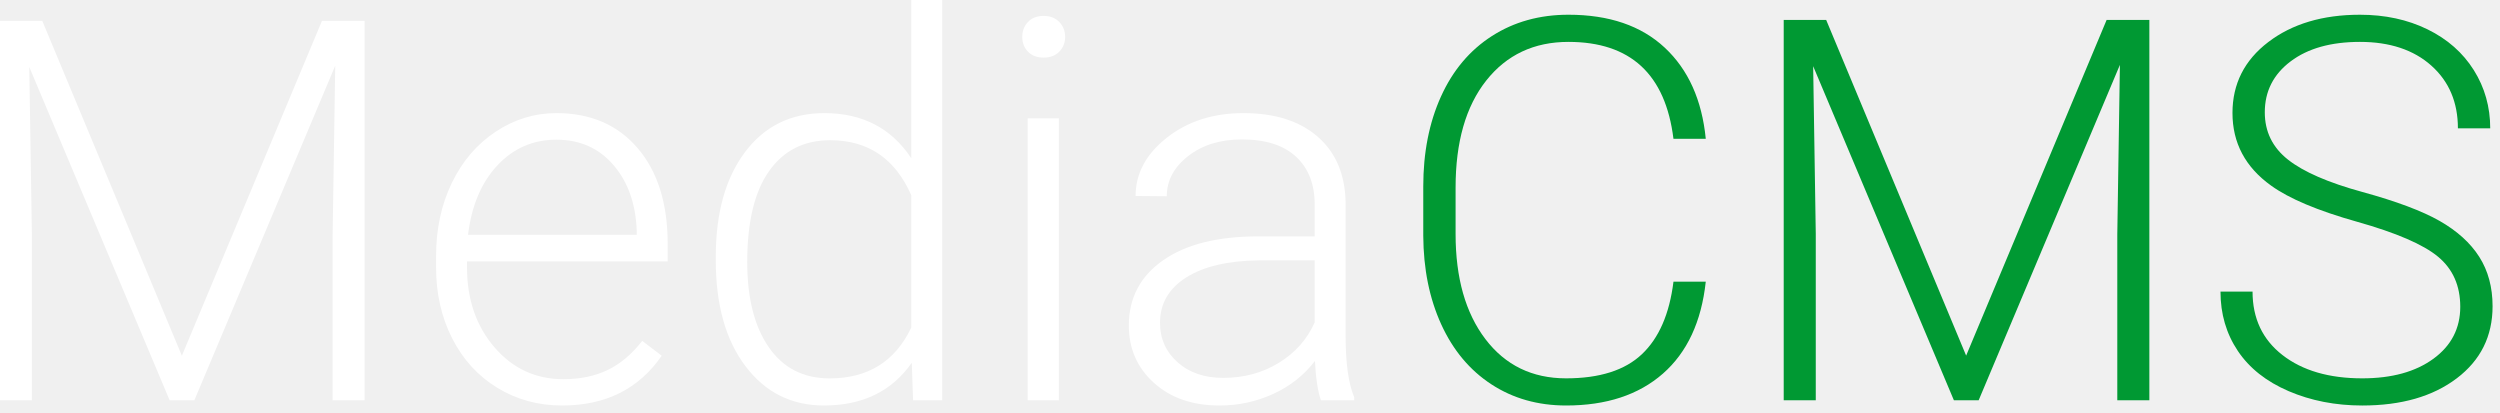
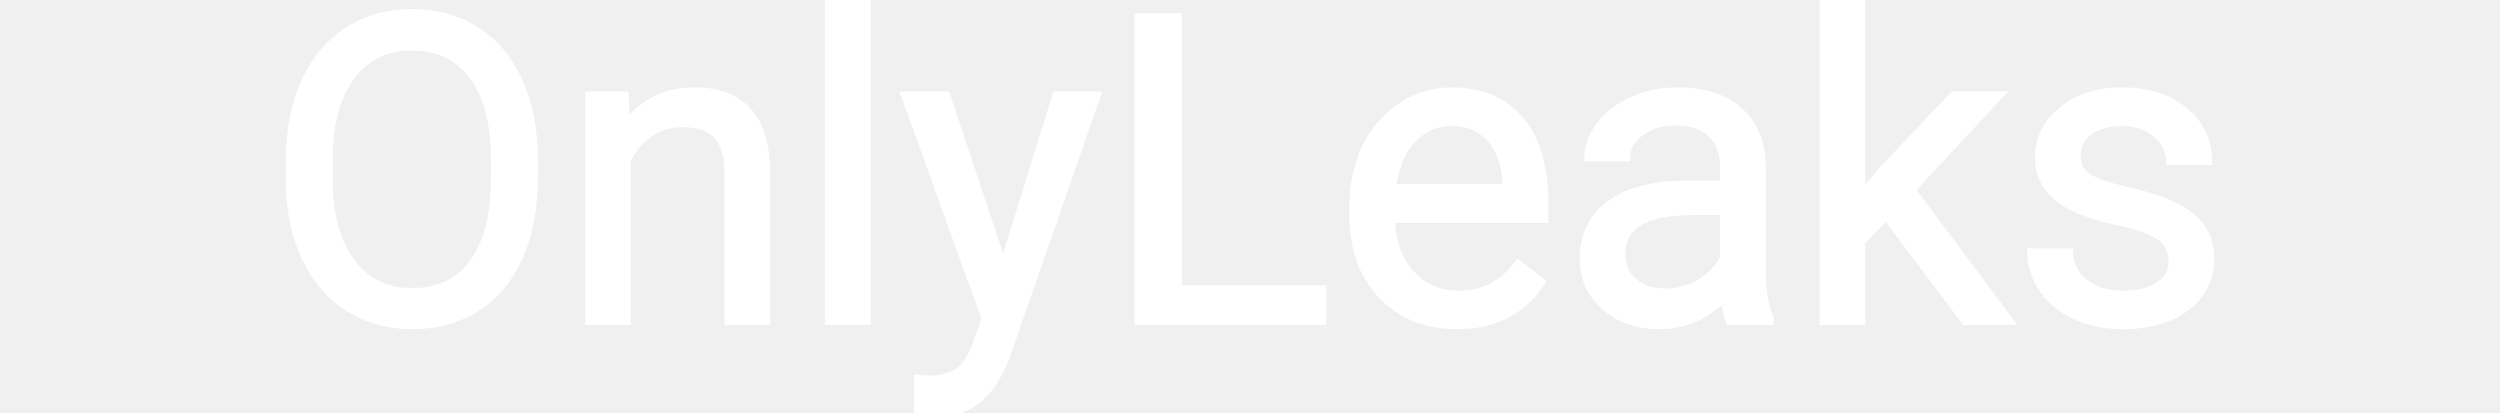
- <svg xmlns="http://www.w3.org/2000/svg" version="1.1" id="Layer_1" x="0px" y="0px" width="339px" height="56px" viewBox="0 0 339 56" enable-background="new 0 0 339 56" xml:space="preserve">
-   <path fill="#093" d="M226.922,38.197c-0.542,4.369-1.967,7.646-4.276,9.83c-2.31,2.184-5.737,3.276-10.284,3.276  c-4.594,0-8.24-1.772-10.938-5.317c-2.698-3.545-4.046-8.295-4.046-14.25v-6.31c0-6.168,1.384-11,4.152-14.498  c2.768-3.498,6.485-5.247,11.149-5.247c8.411,0,13.158,4.381,14.242,13.141h4.382c-0.518-5.266-2.374-9.386-5.566-12.362  c-3.192-2.975-7.545-4.463-13.058-4.463c-3.911,0-7.368,0.962-10.372,2.887c-3.004,1.925-5.307,4.658-6.909,8.2  c-1.603,3.542-2.403,7.604-2.403,12.185v6.694c0.023,4.511,0.836,8.519,2.438,12.025s3.87,6.216,6.803,8.129  s6.308,2.869,10.125,2.869c5.465,0,9.842-1.44,13.128-4.321c3.287-2.881,5.224-7.037,5.813-12.468H226.922z" />
-   <path fill="#093" d="M241.871,2.706v51.572h4.347V31.68l-0.353-22.705l19.083,45.303h3.357l19.154-45.48l-0.354,23.023v22.457  h4.347V2.706h-5.795l-19.048,45.516L247.631,2.706H241.871z" />
-   <path fill="#093" d="M329.971,48.646c-2.427,1.771-5.643,2.657-9.647,2.657c-4.5,0-8.105-1.051-10.814-3.153  c-2.709-2.101-4.064-4.97-4.064-8.607h-4.347c0,3.023,0.783,5.703,2.35,8.041c1.566,2.338,3.864,4.156,6.891,5.455  c3.027,1.298,6.355,1.948,9.983,1.948c5.301,0,9.571-1.228,12.811-3.684c3.239-2.456,4.859-5.714,4.859-9.776  c0-2.573-0.601-4.805-1.802-6.694s-2.992-3.512-5.372-4.871c-2.38-1.357-5.878-2.669-10.496-3.934  c-4.618-1.265-7.975-2.726-10.072-4.382c-2.097-1.655-3.145-3.796-3.145-6.421c0-2.838,1.166-5.138,3.499-6.9s5.465-2.644,9.4-2.644  c4.052,0,7.28,1.072,9.683,3.216c2.403,2.144,3.604,4.979,3.604,8.508h4.382c0-2.904-0.742-5.537-2.227-7.898  c-1.484-2.361-3.575-4.203-6.272-5.526c-2.698-1.322-5.755-1.983-9.171-1.983c-5.042,0-9.182,1.234-12.421,3.702  c-3.24,2.468-4.859,5.673-4.859,9.617c0,4.062,1.743,7.344,5.23,9.847c2.45,1.771,6.337,3.406,11.662,4.906  c5.324,1.5,8.988,3.082,10.991,4.747c2.002,1.665,3.004,3.926,3.004,6.783C333.611,44.525,332.397,46.875,329.971,48.646z" />
-   <path fill="#fff" d="M-0.013,2.829V54.28h4.335V31.734L3.97,9.083L23.004,54.28h3.349L45.457,8.907l-0.353,22.969V54.28h4.335  V2.829h-5.781L24.661,48.237L5.732,2.829H-0.013z" />
-   <path fill="#fff" d="M89.728,48.237l-2.644-2.014c-1.41,1.814-2.979,3.133-4.706,3.958c-1.728,0.825-3.719,1.237-5.975,1.237  c-3.76,0-6.879-1.443-9.358-4.329c-2.479-2.885-3.718-6.496-3.718-10.831v-0.813h27.211v-2.367c0-5.489-1.357-9.818-4.071-12.987  c-2.714-3.168-6.386-4.753-11.015-4.753c-2.961,0-5.71,0.843-8.248,2.527c-2.538,1.685-4.518,3.999-5.939,6.944  c-1.422,2.945-2.133,6.254-2.133,9.93v1.52c0,3.557,0.728,6.767,2.186,9.629c1.457,2.862,3.495,5.095,6.115,6.696  c2.62,1.602,5.552,2.403,8.794,2.403C82.126,54.986,86.626,52.737,89.728,48.237L89.728,48.237z M83.207,22.405  c1.974,2.31,3.019,5.301,3.137,8.976v0.459H63.468c0.47-3.934,1.792-7.068,3.965-9.4c2.173-2.333,4.847-3.499,8.019-3.499  C78.648,18.942,81.233,20.097,83.207,22.405z" />
-   <path fill="#fff" d="M97.06,35.304c0,6.031,1.345,10.819,4.036,14.364c2.69,3.546,6.233,5.318,10.627,5.318  c5.24,0,9.211-1.931,11.914-5.795l0.176,5.089h3.948V0.002h-4.194v21.449c-2.703-4.075-6.627-6.113-11.773-6.113  c-4.535,0-8.125,1.762-10.768,5.283c-2.644,3.522-3.965,8.251-3.965,14.188V35.304z M104.285,23.201  c1.974-2.792,4.735-4.188,8.283-4.188c5.146,0,8.812,2.486,10.998,7.456V44.42c-2.186,4.594-5.875,6.891-11.068,6.891  c-3.548,0-6.298-1.408-8.248-4.223c-1.951-2.814-2.926-6.661-2.926-11.538C101.324,30.109,102.312,25.992,104.285,23.201z" />
-   <path fill="#fff" d="M143.586,16.045h-4.23V54.28h4.23V16.045z M139.392,7.003c0.517,0.539,1.221,0.808,2.115,0.808  c0.893,0,1.604-0.269,2.132-0.808c0.529-0.538,0.793-1.205,0.793-2.001s-0.265-1.469-0.793-2.019s-1.24-0.826-2.132-0.826  c-0.894,0-1.598,0.276-2.115,0.826c-0.517,0.55-0.775,1.223-0.775,2.019S138.875,6.465,139.392,7.003z" />
-   <path fill="#fff" d="M183.628,54.28v-0.424c-0.775-1.837-1.163-4.605-1.163-8.304V27.459c-0.071-3.817-1.334-6.791-3.789-8.923  c-2.456-2.132-5.811-3.198-10.063-3.198c-4.112,0-7.578,1.113-10.398,3.34c-2.82,2.226-4.23,4.858-4.23,7.897l4.23,0.036  c0-2.121,0.963-3.934,2.89-5.442c1.927-1.507,4.359-2.262,7.296-2.262c3.219,0,5.669,0.784,7.349,2.35  c1.68,1.567,2.52,3.716,2.52,6.449v4.347h-7.648c-5.522,0-9.829,1.083-12.918,3.251c-3.09,2.167-4.635,5.112-4.635,8.834  c0,3.134,1.134,5.725,3.402,7.774c2.267,2.049,5.234,3.074,8.9,3.074c2.561,0,4.987-0.524,7.279-1.572  c2.291-1.048,4.177-2.539,5.657-4.47c0.117,2.356,0.388,4.134,0.811,5.336H183.628z M159.677,49.121  c-1.586-1.414-2.379-3.192-2.379-5.336c0-2.615,1.186-4.67,3.56-6.167c2.373-1.496,5.663-2.267,9.869-2.314h7.543v8.41  c-1.01,2.285-2.625,4.111-4.846,5.477c-2.221,1.367-4.741,2.05-7.561,2.05C163.325,51.241,161.263,50.534,159.677,49.121z" />
+ <svg xmlns="http://www.w3.org/2000/svg" width="339px" height="56px" viewBox="0 0 448.244 96.34">
+   <g id="svgGroup" stroke-linecap="round" fill-rule="evenodd" font-size="9pt" stroke="#ffffff" stroke-width="0.25mm" fill="#ffffff" style="stroke:#ffffff;stroke-width:0.25mm;fill:#ffffff">
+     <path d="M 390.919 75 L 372.51 50.537 L 366.846 56.445 L 366.846 75 L 357.813 75 L 357.813 0 L 366.846 0 L 366.846 45.361 L 371.68 39.551 L 388.135 22.168 L 399.122 22.168 L 378.565 44.238 L 401.514 75 L 390.919 75 Z M 447.754 37.695 L 438.672 37.695 Q 438.672 33.984 435.523 31.299 Q 432.374 28.613 427.588 28.613 A 18.294 18.294 0 0 0 424.583 28.845 Q 422.986 29.111 421.695 29.684 A 8.839 8.839 0 0 0 419.874 30.762 A 7.251 7.251 0 0 0 417.929 32.969 Q 417.117 34.427 417.091 36.258 A 8.552 8.552 0 0 0 417.09 36.377 A 6.531 6.531 0 0 0 417.425 38.52 A 5.329 5.329 0 0 0 419.678 41.309 A 12.15 12.15 0 0 0 421.348 42.18 Q 423.172 42.98 426.012 43.744 A 73.127 73.127 0 0 0 429.029 44.482 A 70.196 70.196 0 0 1 433.559 45.646 Q 437.301 46.751 439.991 48.096 Q 444.19 50.195 446.216 53.149 A 11.381 11.381 0 0 1 448.019 57.673 A 15.424 15.424 0 0 1 448.243 60.352 A 14.224 14.224 0 0 1 447.001 66.367 Q 445.591 69.432 442.579 71.704 Q 437.219 75.747 428.842 75.964 A 37.071 37.071 0 0 1 427.881 75.977 A 30.507 30.507 0 0 1 421.944 75.424 A 23.595 23.595 0 0 1 416.651 73.73 A 19.676 19.676 0 0 1 411.83 70.64 A 17.116 17.116 0 0 1 409.009 67.456 A 15.123 15.123 0 0 1 406.251 58.74 L 415.284 58.74 A 10.358 10.358 0 0 0 416.1 62.354 A 9.193 9.193 0 0 0 418.921 65.942 A 11.912 11.912 0 0 0 423.391 68.085 Q 425.424 68.604 427.881 68.604 A 20.695 20.695 0 0 0 431.167 68.358 Q 432.961 68.069 434.423 67.44 A 10.452 10.452 0 0 0 436.109 66.528 A 7.656 7.656 0 0 0 437.937 64.857 A 6.156 6.156 0 0 0 439.21 60.986 A 7.761 7.761 0 0 0 438.805 58.422 A 6.452 6.452 0 0 0 436.451 55.298 A 11.672 11.672 0 0 0 434.575 54.202 Q 432.477 53.2 429.199 52.36 A 59.907 59.907 0 0 0 426.832 51.807 Q 422.33 50.845 419.047 49.632 A 29.103 29.103 0 0 1 415.943 48.291 A 20.571 20.571 0 0 1 413.217 46.643 Q 411.761 45.59 410.729 44.38 A 11.305 11.305 0 0 1 409.986 43.408 A 11.071 11.071 0 0 1 408.178 38.556 A 14.346 14.346 0 0 1 408.057 36.67 A 13.405 13.405 0 0 1 412.491 26.617 A 18.819 18.819 0 0 1 413.55 25.684 Q 419.044 21.191 427.588 21.191 A 28.433 28.433 0 0 1 433.85 21.844 A 19.527 19.527 0 0 1 442.164 25.83 A 15.379 15.379 0 0 1 446.357 31.116 A 15.243 15.243 0 0 1 447.754 37.695 Z M 153.37 22.168 L 166.553 61.768 L 178.858 22.168 L 188.526 22.168 L 167.286 83.154 A 29.98 29.98 0 0 1 164.457 88.922 Q 162.399 92.109 159.738 93.926 A 14.062 14.062 0 0 1 151.612 96.338 L 149.903 96.191 L 146.534 95.557 L 146.534 88.232 L 148.975 88.428 A 18.454 18.454 0 0 0 151.646 88.247 Q 153.09 88.035 154.265 87.576 A 8.336 8.336 0 0 0 156.129 86.572 A 8.326 8.326 0 0 0 157.907 84.772 Q 159.22 83.004 160.22 80.168 A 28.604 28.604 0 0 0 160.352 79.785 L 162.354 74.414 L 143.506 22.168 L 153.37 22.168 Z M 69.825 22.168 L 78.37 22.168 L 78.663 28.809 A 20.007 20.007 0 0 1 85.583 23.126 Q 89.438 21.252 94.176 21.193 A 24.818 24.818 0 0 1 94.483 21.191 A 21.166 21.166 0 0 1 101.522 22.264 Q 111.266 25.694 111.378 40.088 L 111.378 75 L 102.344 75 L 102.344 40.039 Q 102.296 34.326 99.732 31.592 Q 97.664 29.386 93.738 28.96 A 18.441 18.441 0 0 0 91.749 28.857 A 13.921 13.921 0 0 0 87.145 29.599 A 12.481 12.481 0 0 0 84.034 31.201 A 15.915 15.915 0 0 0 78.858 37.354 L 78.858 75 L 69.825 75 L 69.825 22.168 Z M 345.46 75 L 335.987 75 Q 335.206 73.438 334.717 69.434 A 21.481 21.481 0 0 1 327.808 74.341 A 20.155 20.155 0 0 1 319.678 75.977 A 22.593 22.593 0 0 1 313.797 75.248 A 16.988 16.988 0 0 1 306.861 71.558 A 14.202 14.202 0 0 1 301.877 61.217 A 17.812 17.812 0 0 1 301.856 60.352 A 17.307 17.307 0 0 1 302.794 54.521 A 14.557 14.557 0 0 1 308.13 47.534 Q 314.405 42.969 325.782 42.969 L 334.571 42.969 L 334.571 38.818 A 12.803 12.803 0 0 0 334.174 35.541 A 9.196 9.196 0 0 0 331.739 31.274 Q 328.907 28.467 323.389 28.467 A 15.837 15.837 0 0 0 319.589 28.901 A 11.865 11.865 0 0 0 315.284 30.908 A 9.506 9.506 0 0 0 313.455 32.664 A 6.582 6.582 0 0 0 312.012 36.816 L 302.93 36.816 A 11.565 11.565 0 0 1 304.318 31.387 A 15.652 15.652 0 0 1 305.738 29.175 A 18.11 18.11 0 0 1 310.808 24.67 A 22.807 22.807 0 0 1 313.355 23.34 A 24.987 24.987 0 0 1 321.974 21.255 A 29.659 29.659 0 0 1 323.926 21.191 A 29.439 29.439 0 0 1 329.676 21.719 Q 334.816 22.743 338.233 25.757 A 15.51 15.51 0 0 1 343.27 34.935 A 22.2 22.2 0 0 1 343.604 38.33 L 343.604 62.646 A 46.423 46.423 0 0 0 343.804 67.1 Q 344.213 71.332 345.46 74.219 L 345.46 75 Z M 248.096 50.049 L 248.096 48.389 A 35.217 35.217 0 0 1 248.944 40.511 A 28.681 28.681 0 0 1 251.099 34.351 A 24.345 24.345 0 0 1 256.071 27.4 A 22.592 22.592 0 0 1 259.498 24.683 A 21.115 21.115 0 0 1 271.192 21.191 A 25.048 25.048 0 0 1 278.004 22.068 A 18.214 18.214 0 0 1 287.208 27.979 Q 292.921 34.766 292.921 47.412 L 292.921 51.172 L 257.129 51.172 A 23.461 23.461 0 0 0 257.919 56.817 A 16.845 16.845 0 0 0 261.695 63.794 A 14.244 14.244 0 0 0 272.073 68.589 A 18.354 18.354 0 0 0 272.803 68.604 A 19.593 19.593 0 0 0 276.45 68.281 Q 278.772 67.841 280.645 66.801 A 12.287 12.287 0 0 0 280.909 66.65 Q 284.229 64.697 286.719 61.475 L 292.237 65.771 A 21.402 21.402 0 0 1 276.684 75.675 A 30.546 30.546 0 0 1 272.315 75.977 A 26.605 26.605 0 0 1 263.968 74.722 A 21.937 21.937 0 0 1 254.835 68.921 A 23.728 23.728 0 0 1 248.788 57.13 A 34.476 34.476 0 0 1 248.096 50.049 Z M 207.422 3.906 L 207.422 67.334 L 241.114 67.334 L 241.114 75 L 197.999 75 L 197.999 3.906 L 207.422 3.906 Z M 57.178 37.256 L 57.178 41.748 A 52.539 52.539 0 0 1 56.456 50.671 A 38.392 38.392 0 0 1 53.663 59.985 A 29.42 29.42 0 0 1 49.258 67.037 A 24.73 24.73 0 0 1 43.702 71.875 A 26.243 26.243 0 0 1 32.383 75.773 A 33.257 33.257 0 0 1 28.663 75.977 A 29.087 29.087 0 0 1 19.703 74.635 A 25.698 25.698 0 0 1 13.77 71.851 A 26.573 26.573 0 0 1 4.88 62.385 A 32.814 32.814 0 0 1 3.687 60.083 A 38.071 38.071 0 0 1 0.61 49.872 A 50.383 50.383 0 0 1 0.001 42.383 L 0.001 37.256 A 50.218 50.218 0 0 1 0.837 27.884 A 38.458 38.458 0 0 1 3.565 19.141 A 29.878 29.878 0 0 1 8.106 11.921 A 25.278 25.278 0 0 1 13.648 7.104 A 26.547 26.547 0 0 1 26.495 2.995 A 32.447 32.447 0 0 1 28.565 2.93 Q 37.11 2.93 43.629 7.056 A 25.667 25.667 0 0 1 52.223 16.182 A 32.361 32.361 0 0 1 53.663 19.019 A 39.162 39.162 0 0 1 56.553 28.937 A 52.924 52.924 0 0 1 57.178 37.256 Z M 134.815 0 L 134.815 75 L 125.782 75 L 125.782 0 L 134.815 0 Z M 47.852 42.432 L 47.852 37.158 A 50.57 50.57 0 0 0 47.356 29.829 Q 46.811 26.114 45.665 23.094 A 21.595 21.595 0 0 0 42.774 17.749 Q 37.696 10.986 28.565 10.986 A 18.706 18.706 0 0 0 21.969 12.102 A 16.332 16.332 0 0 0 14.576 17.749 A 23.472 23.472 0 0 0 10.969 24.955 Q 9.407 29.955 9.327 36.523 L 9.327 41.748 Q 9.327 54.004 14.478 61.011 A 16.351 16.351 0 0 0 26.332 67.894 A 21.456 21.456 0 0 0 28.663 68.018 A 19.886 19.886 0 0 0 34.868 67.097 A 15.809 15.809 0 0 0 42.725 61.401 Q 47.706 54.785 47.852 42.432 Z M 334.571 60.205 L 334.571 49.365 L 327.491 49.365 A 42.398 42.398 0 0 0 321.849 49.707 Q 315.673 50.541 312.978 53.412 A 7.953 7.953 0 0 0 310.889 59.082 A 10.222 10.222 0 0 0 311.271 61.952 A 7.628 7.628 0 0 0 313.721 65.723 A 9.928 9.928 0 0 0 318.315 67.87 A 13.989 13.989 0 0 0 320.997 68.115 Q 325.245 68.115 329.053 65.918 Q 332.862 63.721 334.571 60.205 Z M 257.422 43.75 L 283.887 43.75 L 283.887 43.066 Q 283.598 37.968 281.702 34.569 A 12.557 12.557 0 0 0 280.176 32.397 A 10.923 10.923 0 0 0 272.905 28.706 A 15.439 15.439 0 0 0 271.192 28.613 Q 265.723 28.613 262.012 32.593 Q 258.751 36.09 257.677 42.059 A 30.452 30.452 0 0 0 257.422 43.75 Z" vector-effect="non-scaling-stroke" />
+   </g>
</svg>
